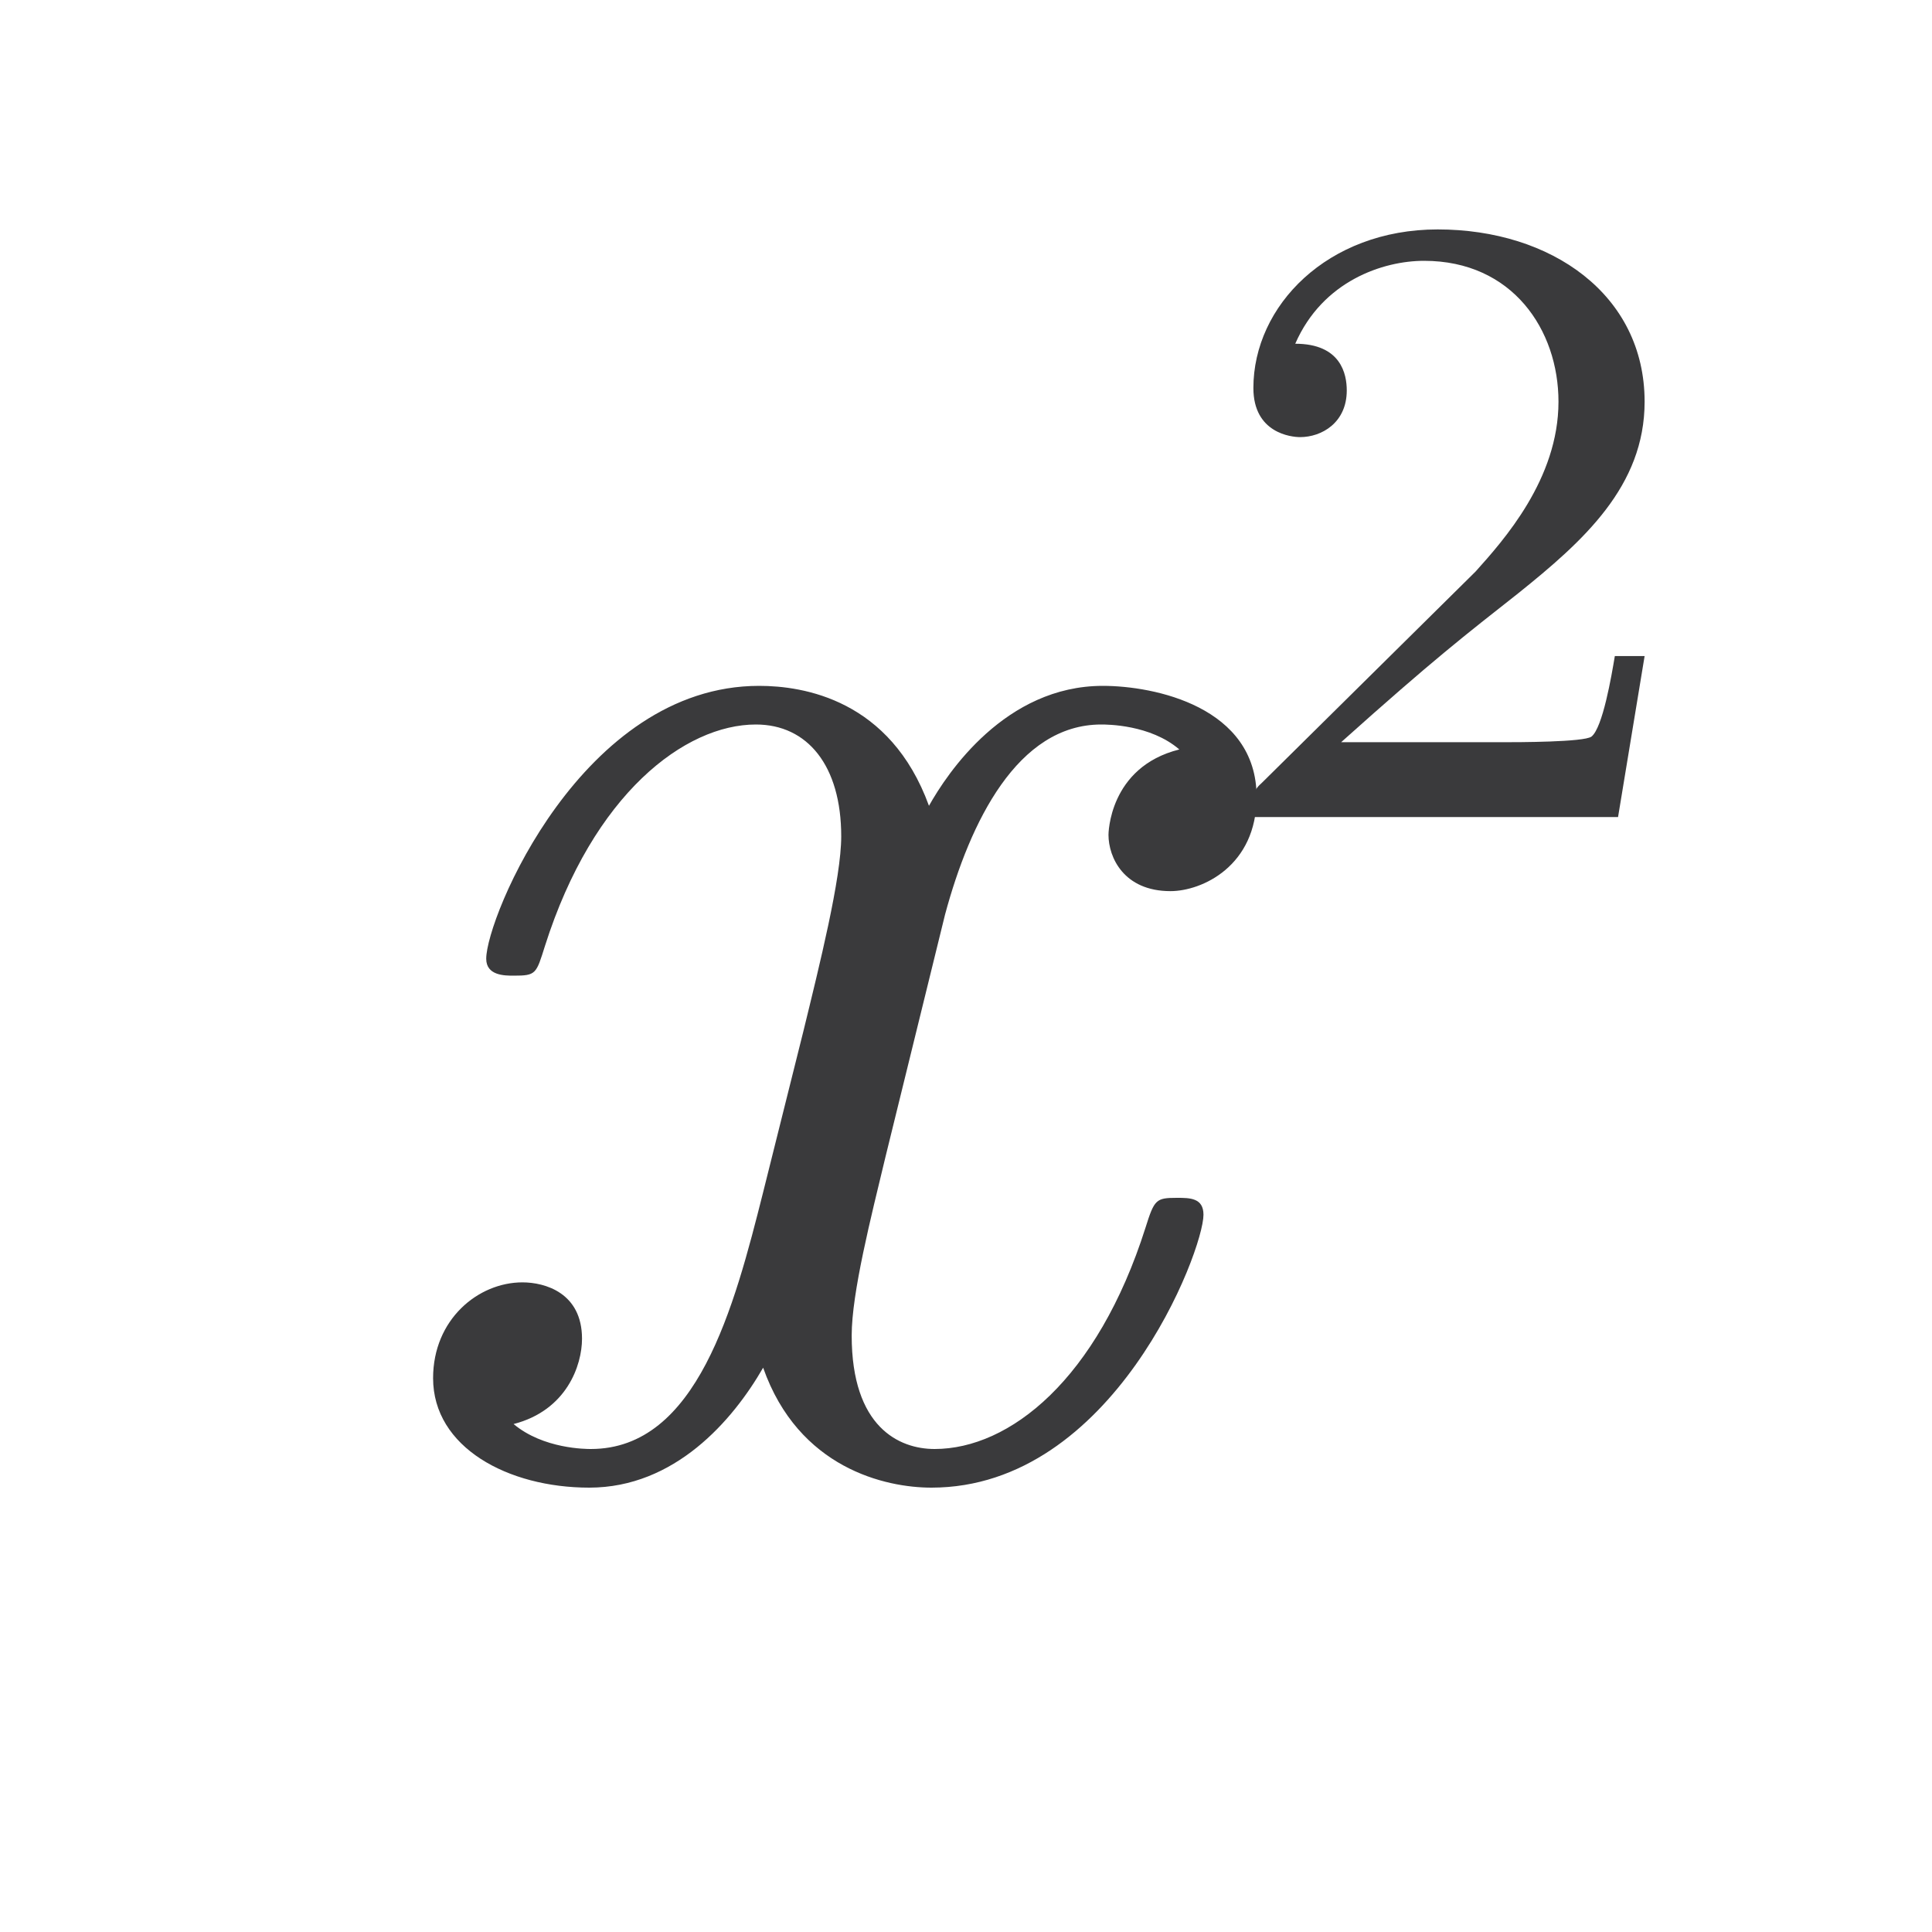
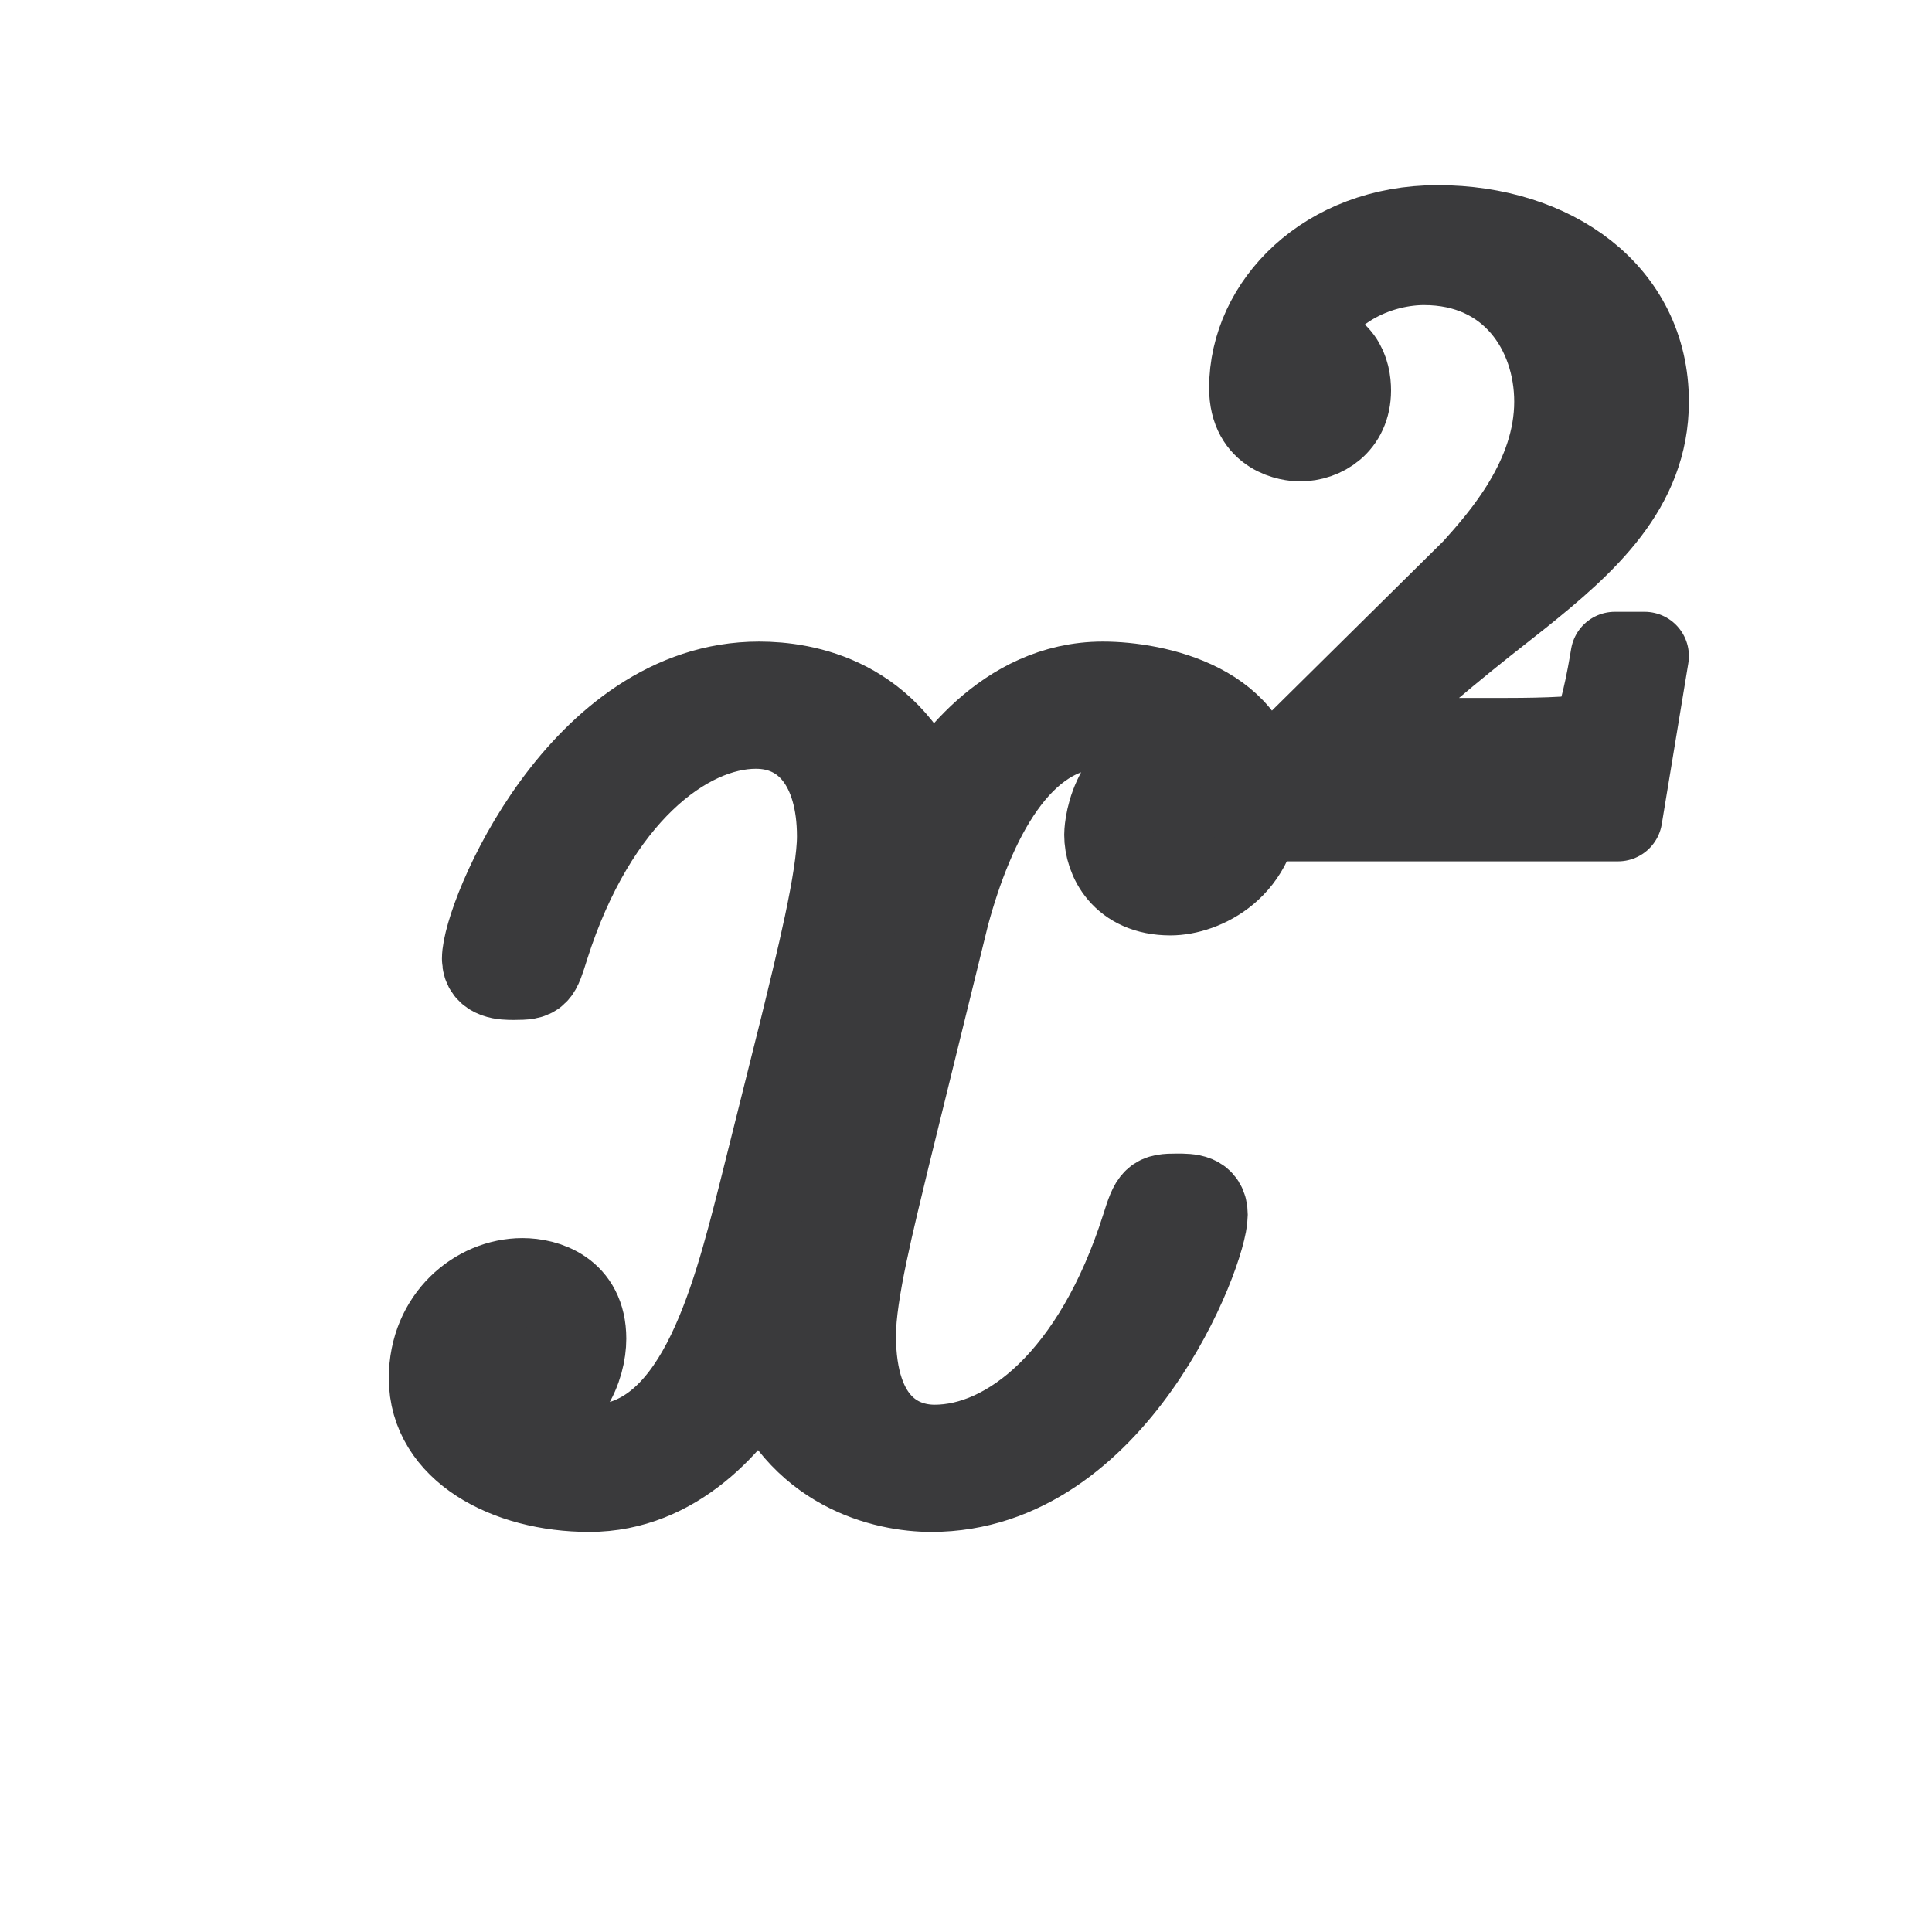
<svg xmlns="http://www.w3.org/2000/svg" width="24" height="24" viewBox="0 0 24 24">
  <g stroke-linecap="round" stroke-linejoin="round">
-     <path fill="#3A3A3C" d="M14.95 15.09C14.95 14.88 14.78 14.88 14.62 14.88C14.36 14.88 14.34 14.9 14.23 15.25C13.63 17.14 12.54 18 11.61 18C11.17 18 10.58 17.73 10.58 16.59C10.58 16.06 10.82 15.12 11 14.37L11.74 11.36C12.05 10.21 12.64 9 13.68 9C13.75 9 14.29 9 14.65 9.31C13.77 9.53 13.77 10.37 13.77 10.37C13.77 10.65 13.96 11.07 14.54 11.07C14.93 11.07 15.61 10.76 15.61 9.9C15.61 8.78 14.34 8.52 13.7 8.52C12.49 8.52 11.77 9.6 11.54 10.01C11.06 8.69 9.98 8.52 9.43 8.52C7.23 8.52 6.04 11.4 6.04 11.91C6.04 12.12 6.27 12.12 6.38 12.12C6.66 12.12 6.66 12.1 6.77 11.75C7.37 9.86 8.51 9 9.39 9C10.03 9 10.45 9.51 10.45 10.39C10.45 10.91 10.18 11.99 9.98 12.81L9.48 14.81C9.12 16.24 8.66 18 7.34 18C7.28 18 6.75 18 6.38 17.69C7.04 17.52 7.23 16.96 7.23 16.63C7.23 16.06 6.77 15.93 6.49 15.93C5.94 15.93 5.38 16.39 5.38 17.12C5.38 17.98 6.31 18.48 7.32 18.48C8.38 18.48 9.1 17.65 9.48 16.99C9.92 18.24 11 18.48 11.57 18.48C13.83 18.48 14.95 15.54 14.95 15.09Z" />
-     <path fill="#3A3A3C" d="M20.43 8.15H20.06C20.02 8.39 19.91 9.04 19.77 9.15C19.68 9.22 18.84 9.22 18.68 9.22H16.66C17.81 8.19 18.2 7.89 18.86 7.37C19.67 6.72 20.43 6.04 20.43 4.99C20.43 3.66 19.27 2.85 17.86 2.85C16.49 2.85 15.57 3.8 15.57 4.82C15.57 5.38 16.04 5.43 16.15 5.43C16.42 5.43 16.73 5.25 16.73 4.85C16.73 4.65 16.66 4.27 16.09 4.27C16.43 3.49 17.18 3.24 17.69 3.24C18.79 3.24 19.36 4.1 19.36 4.99C19.36 5.95 18.68 6.71 18.33 7.1L15.68 9.72C15.57 9.82 15.57 9.84 15.57 10.15H20.1Z" />
+     <path fill="#3A3A3C" stroke="#3A3A3C" stroke-width="1.1" d="M14.95 15.09C14.95 14.88 14.78 14.88 14.62 14.88C14.36 14.88 14.34 14.9 14.23 15.25C13.63 17.14 12.54 18 11.61 18C11.17 18 10.58 17.73 10.58 16.59C10.58 16.06 10.82 15.12 11 14.37L11.74 11.36C12.05 10.21 12.64 9 13.68 9C13.75 9 14.29 9 14.65 9.31C13.77 9.53 13.77 10.37 13.77 10.37C13.77 10.65 13.96 11.07 14.54 11.07C14.93 11.07 15.61 10.76 15.61 9.9C15.61 8.78 14.34 8.52 13.7 8.52C12.49 8.52 11.77 9.6 11.54 10.01C11.06 8.69 9.98 8.52 9.43 8.52C7.23 8.52 6.04 11.4 6.04 11.91C6.04 12.12 6.27 12.12 6.38 12.12C6.66 12.12 6.66 12.1 6.77 11.75C7.37 9.86 8.51 9 9.39 9C10.03 9 10.45 9.51 10.45 10.39C10.45 10.91 10.18 11.99 9.98 12.81L9.48 14.81C9.12 16.24 8.66 18 7.34 18C7.28 18 6.75 18 6.38 17.69C7.04 17.52 7.23 16.96 7.23 16.63C7.23 16.06 6.77 15.93 6.49 15.93C5.94 15.93 5.38 16.39 5.38 17.12C5.38 17.98 6.31 18.48 7.32 18.48C8.38 18.48 9.1 17.65 9.48 16.99C9.92 18.24 11 18.48 11.57 18.48C13.83 18.48 14.95 15.54 14.95 15.09Z" />
+     <path fill="#3A3A3C" stroke="#3A3A3C" stroke-width="1.1" d="M20.43 8.15H20.06C20.02 8.39 19.91 9.04 19.77 9.15C19.68 9.22 18.84 9.22 18.68 9.22H16.66C17.81 8.19 18.2 7.89 18.86 7.37C19.67 6.72 20.43 6.04 20.43 4.99C20.43 3.66 19.27 2.85 17.86 2.85C16.49 2.85 15.57 3.8 15.57 4.82C15.57 5.38 16.04 5.43 16.15 5.43C16.42 5.43 16.73 5.25 16.73 4.85C16.73 4.65 16.66 4.27 16.09 4.27C16.43 3.49 17.18 3.24 17.69 3.24C18.79 3.24 19.36 4.1 19.36 4.99C19.36 5.95 18.68 6.71 18.33 7.1L15.68 9.72C15.57 9.82 15.57 9.84 15.57 10.15H20.1Z" />
  </g>
</svg>
